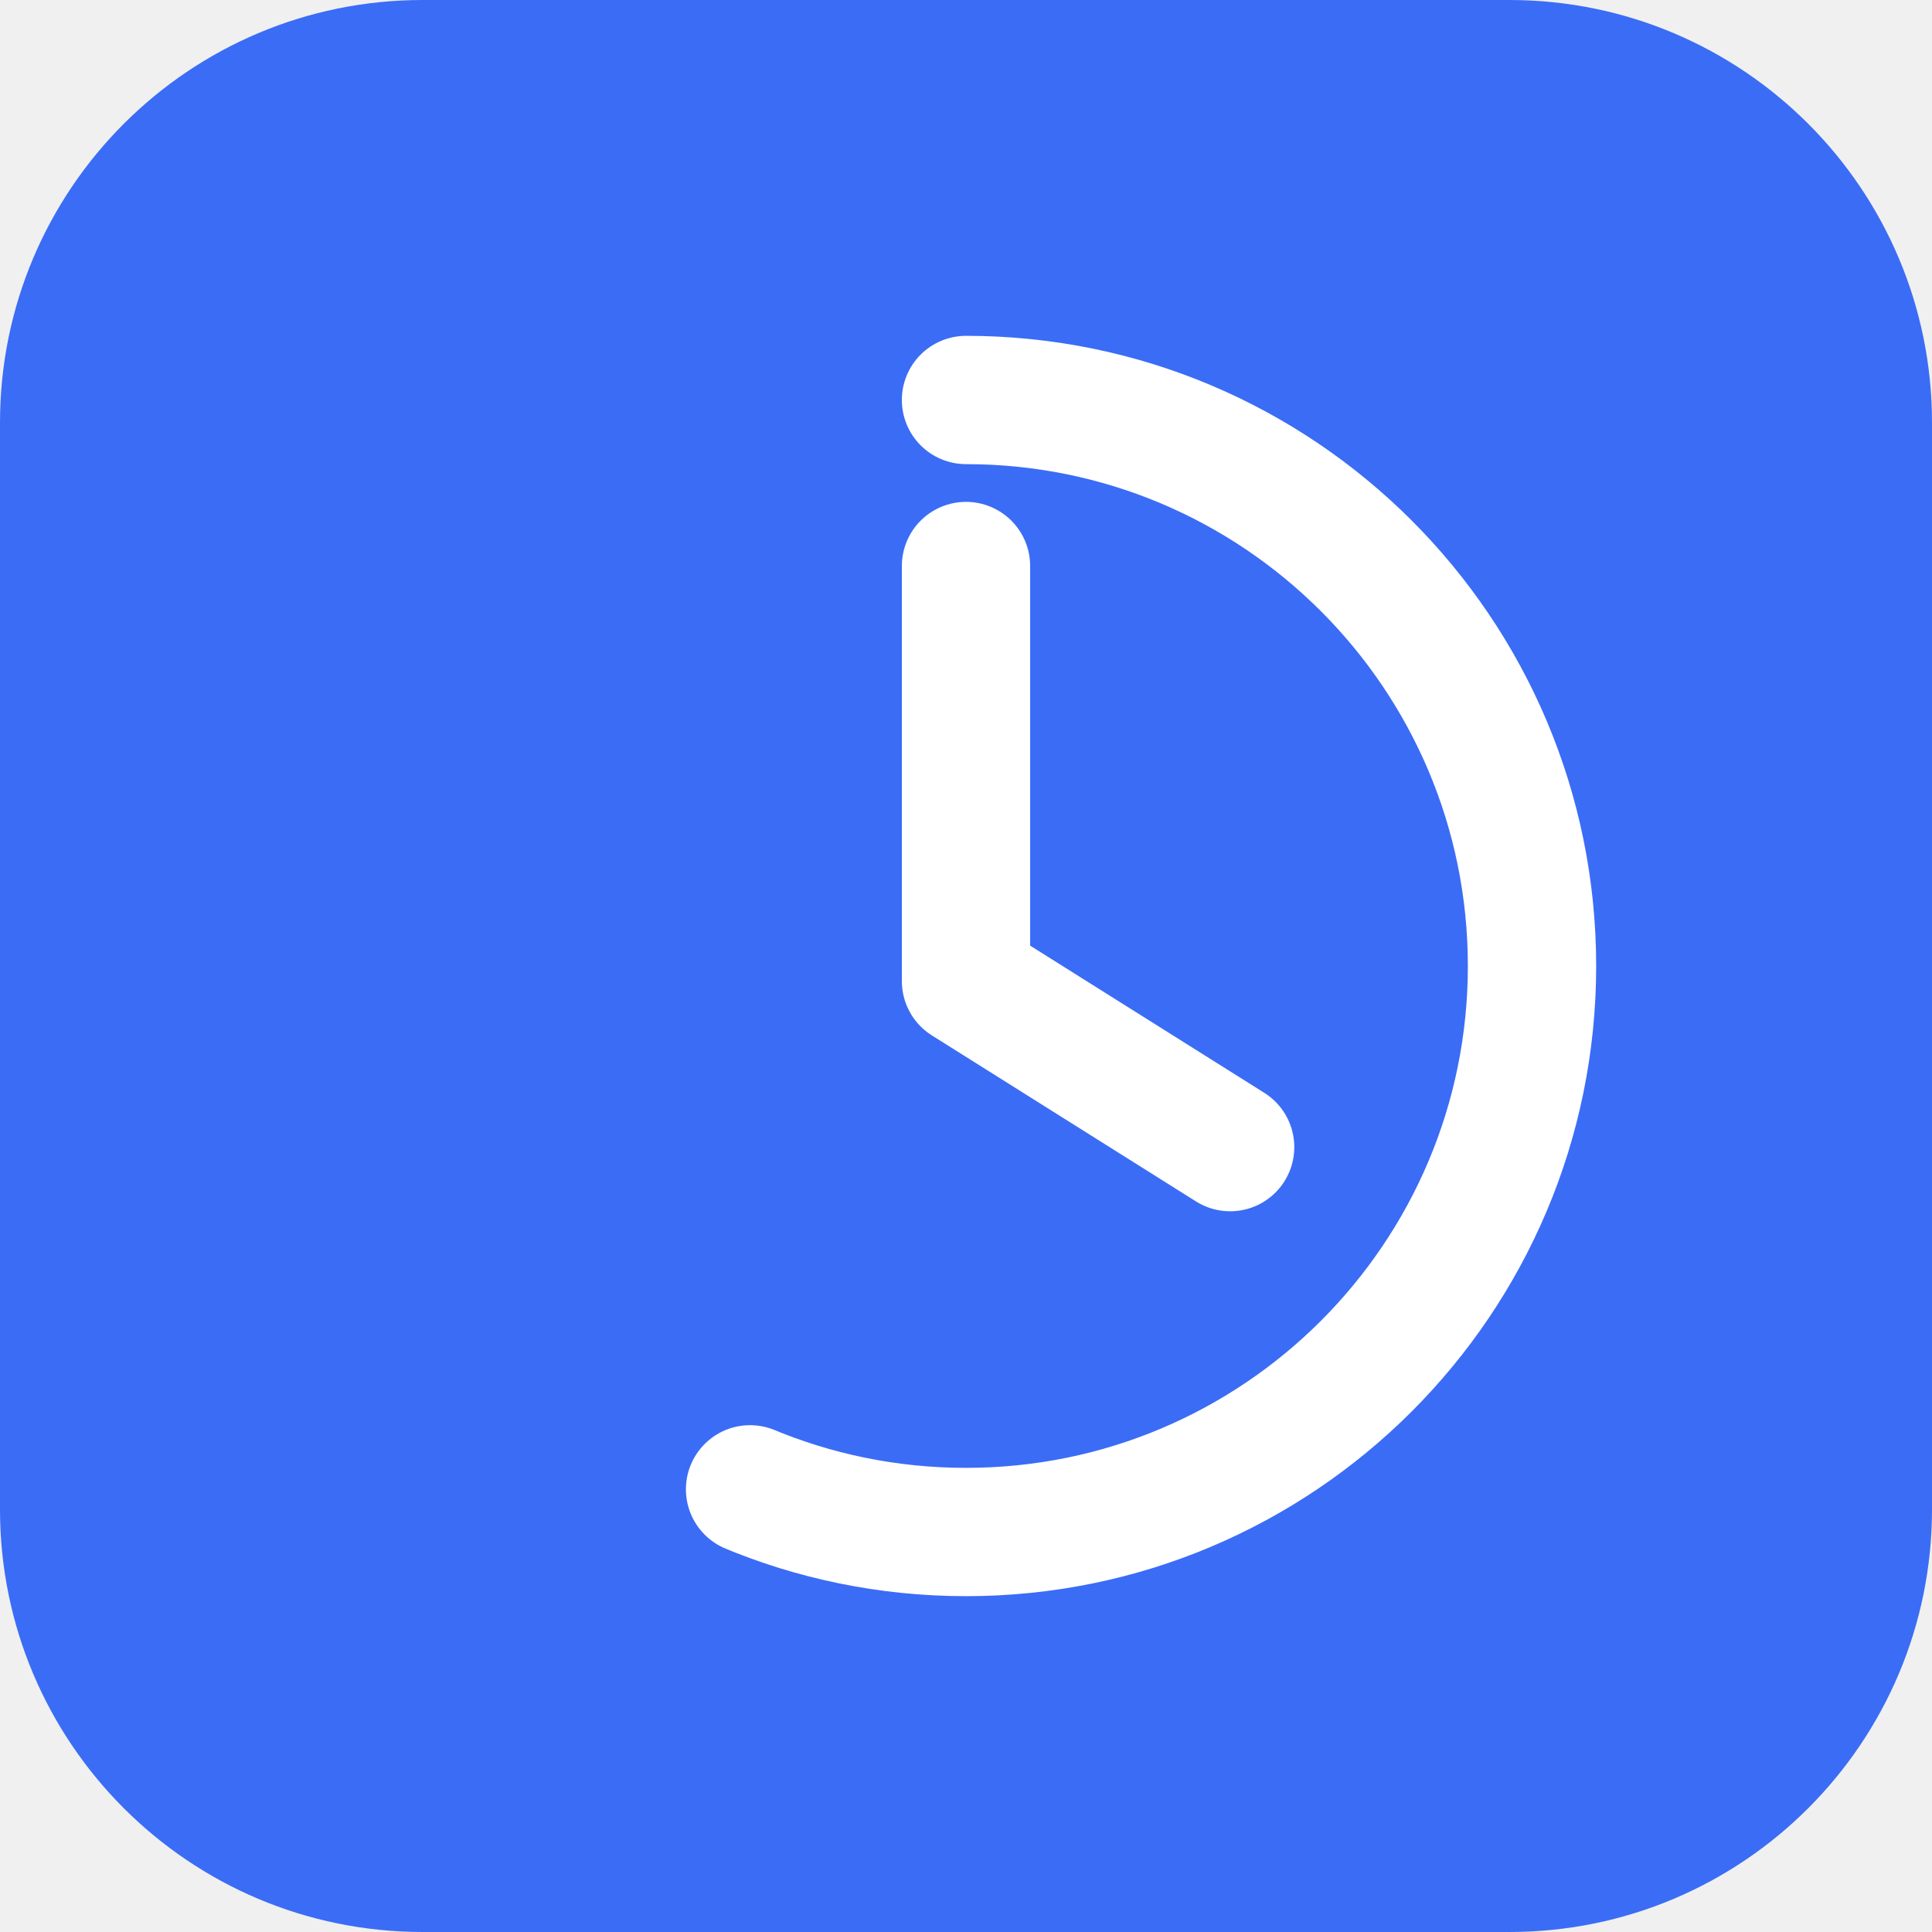
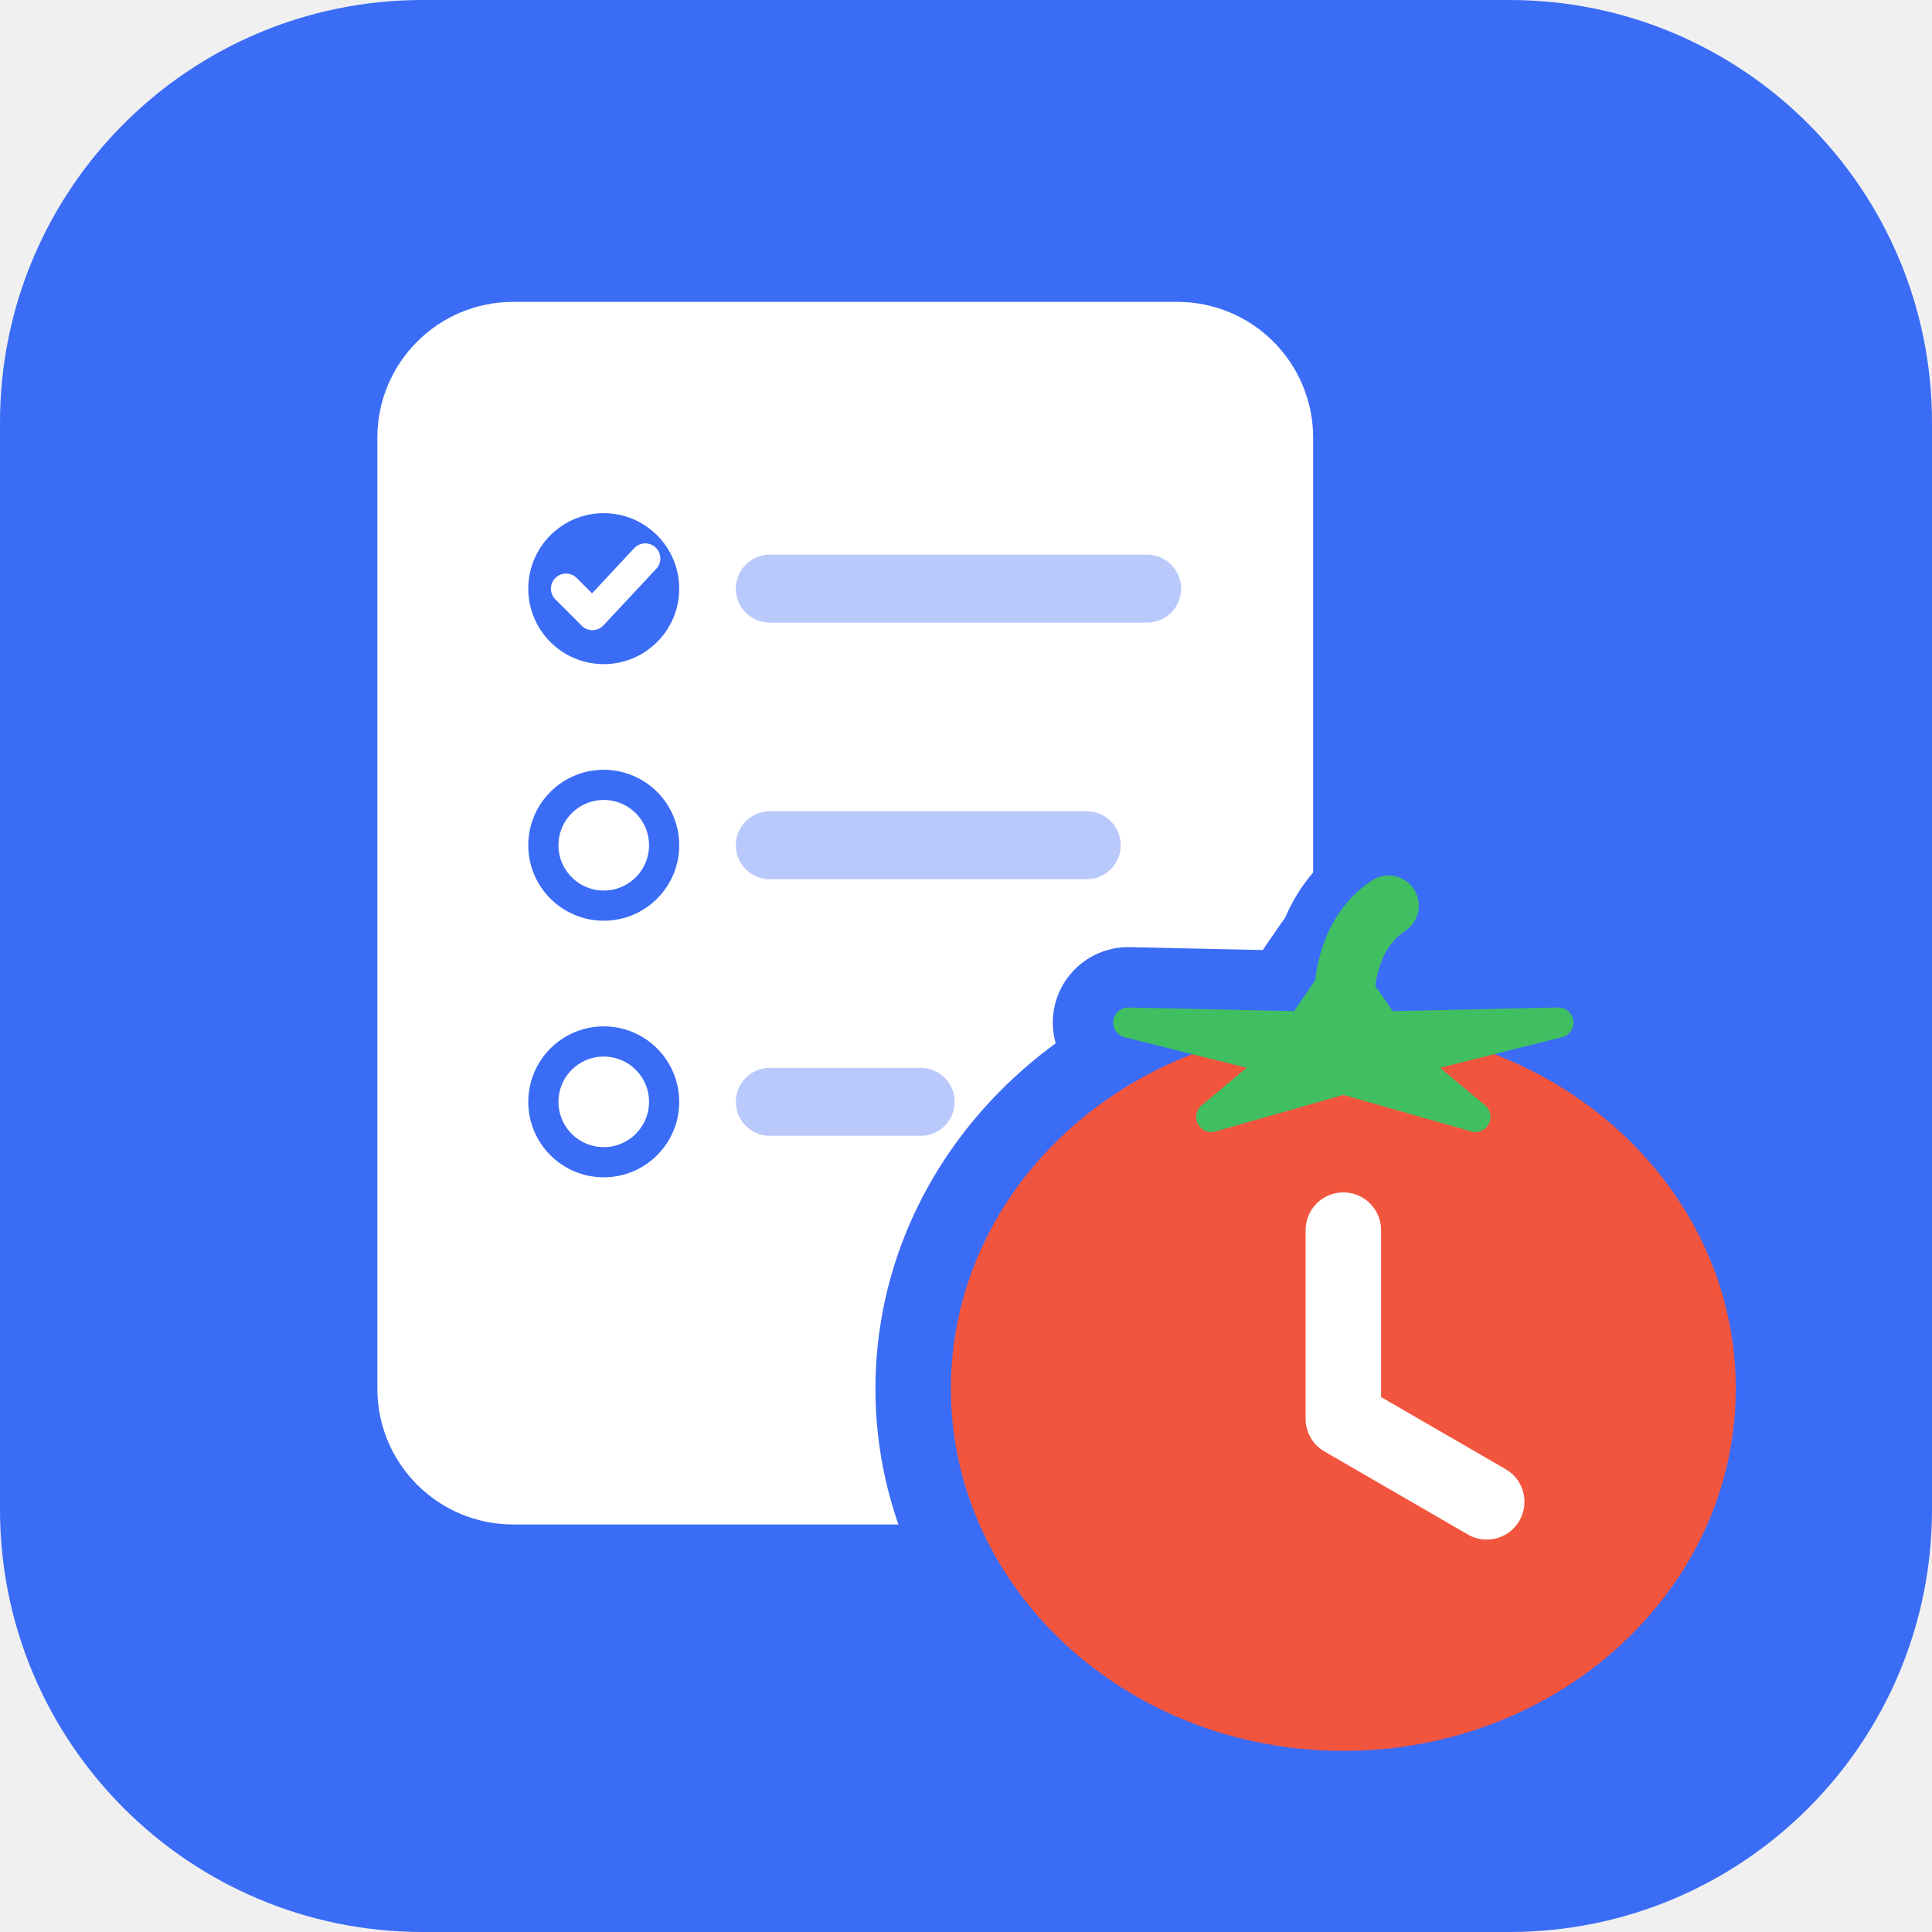
<svg xmlns="http://www.w3.org/2000/svg" viewBox="0 0 512 512">
+   <defs>
+     <ellipse id="tomato" cx="356" cy="368" rx="104" ry="96" />
+     <path id="calyx" d="M356 256l11 16 46-1-40 10 18 15-35-10-35 10 18-15-40-10 46 1z" />
+     <path id="stem" d="M356 268q0-20 12-28" fill="none" />
+   </defs>
  <rect width="512" height="512" rx="112" fill="#3b6cf6" />
-   <circle cx="256" cy="256" r="150" fill="none" stroke="#fff" stroke-width="34" stroke-linecap="round" stroke-dasharray="706" stroke-dashoffset="176" transform="rotate(-90 256 256)" />
-   <path d="M256 150v110l70 44" fill="none" stroke="#fff" stroke-width="34" stroke-linecap="round" stroke-linejoin="round" />
+   <rect x="100" y="80" width="248" height="324" rx="36" fill="#fff" />
+   <circle cx="160" cy="156" r="20" fill="#3b6cf6" />
+   <g fill="none" stroke-linecap="round" stroke-linejoin="round">
+     <path d="M150 156l7 7 14-15" stroke="#fff" stroke-width="8" />
+     <circle cx="160" cy="224" r="16" stroke="#3b6cf6" stroke-width="8" />
+     <circle cx="160" cy="292" r="16" stroke="#3b6cf6" stroke-width="8" />
+     <path d="M204 156h100M204 224h84M204 292h40" stroke="#b9c9fb" stroke-width="18" />
+   </g>
+   <g fill="#3b6cf6" stroke="#3b6cf6" stroke-width="40" stroke-linecap="round" stroke-linejoin="round">
+     <use href="#tomato" />
+     <use href="#calyx" />
+     <use href="#stem" />
+   </g>
+   <use href="#tomato" fill="#f2553d" />
+   <g stroke="#3fbf62" stroke-linecap="round" stroke-linejoin="round">
+     <use href="#calyx" fill="#3fbf62" stroke-width="8" />
+     <use href="#stem" stroke-width="16" />
+   </g>
+   <path d="M356 326v50l38 22" fill="none" stroke="#fff" stroke-width="20" stroke-linecap="round" stroke-linejoin="round" />
</svg>
